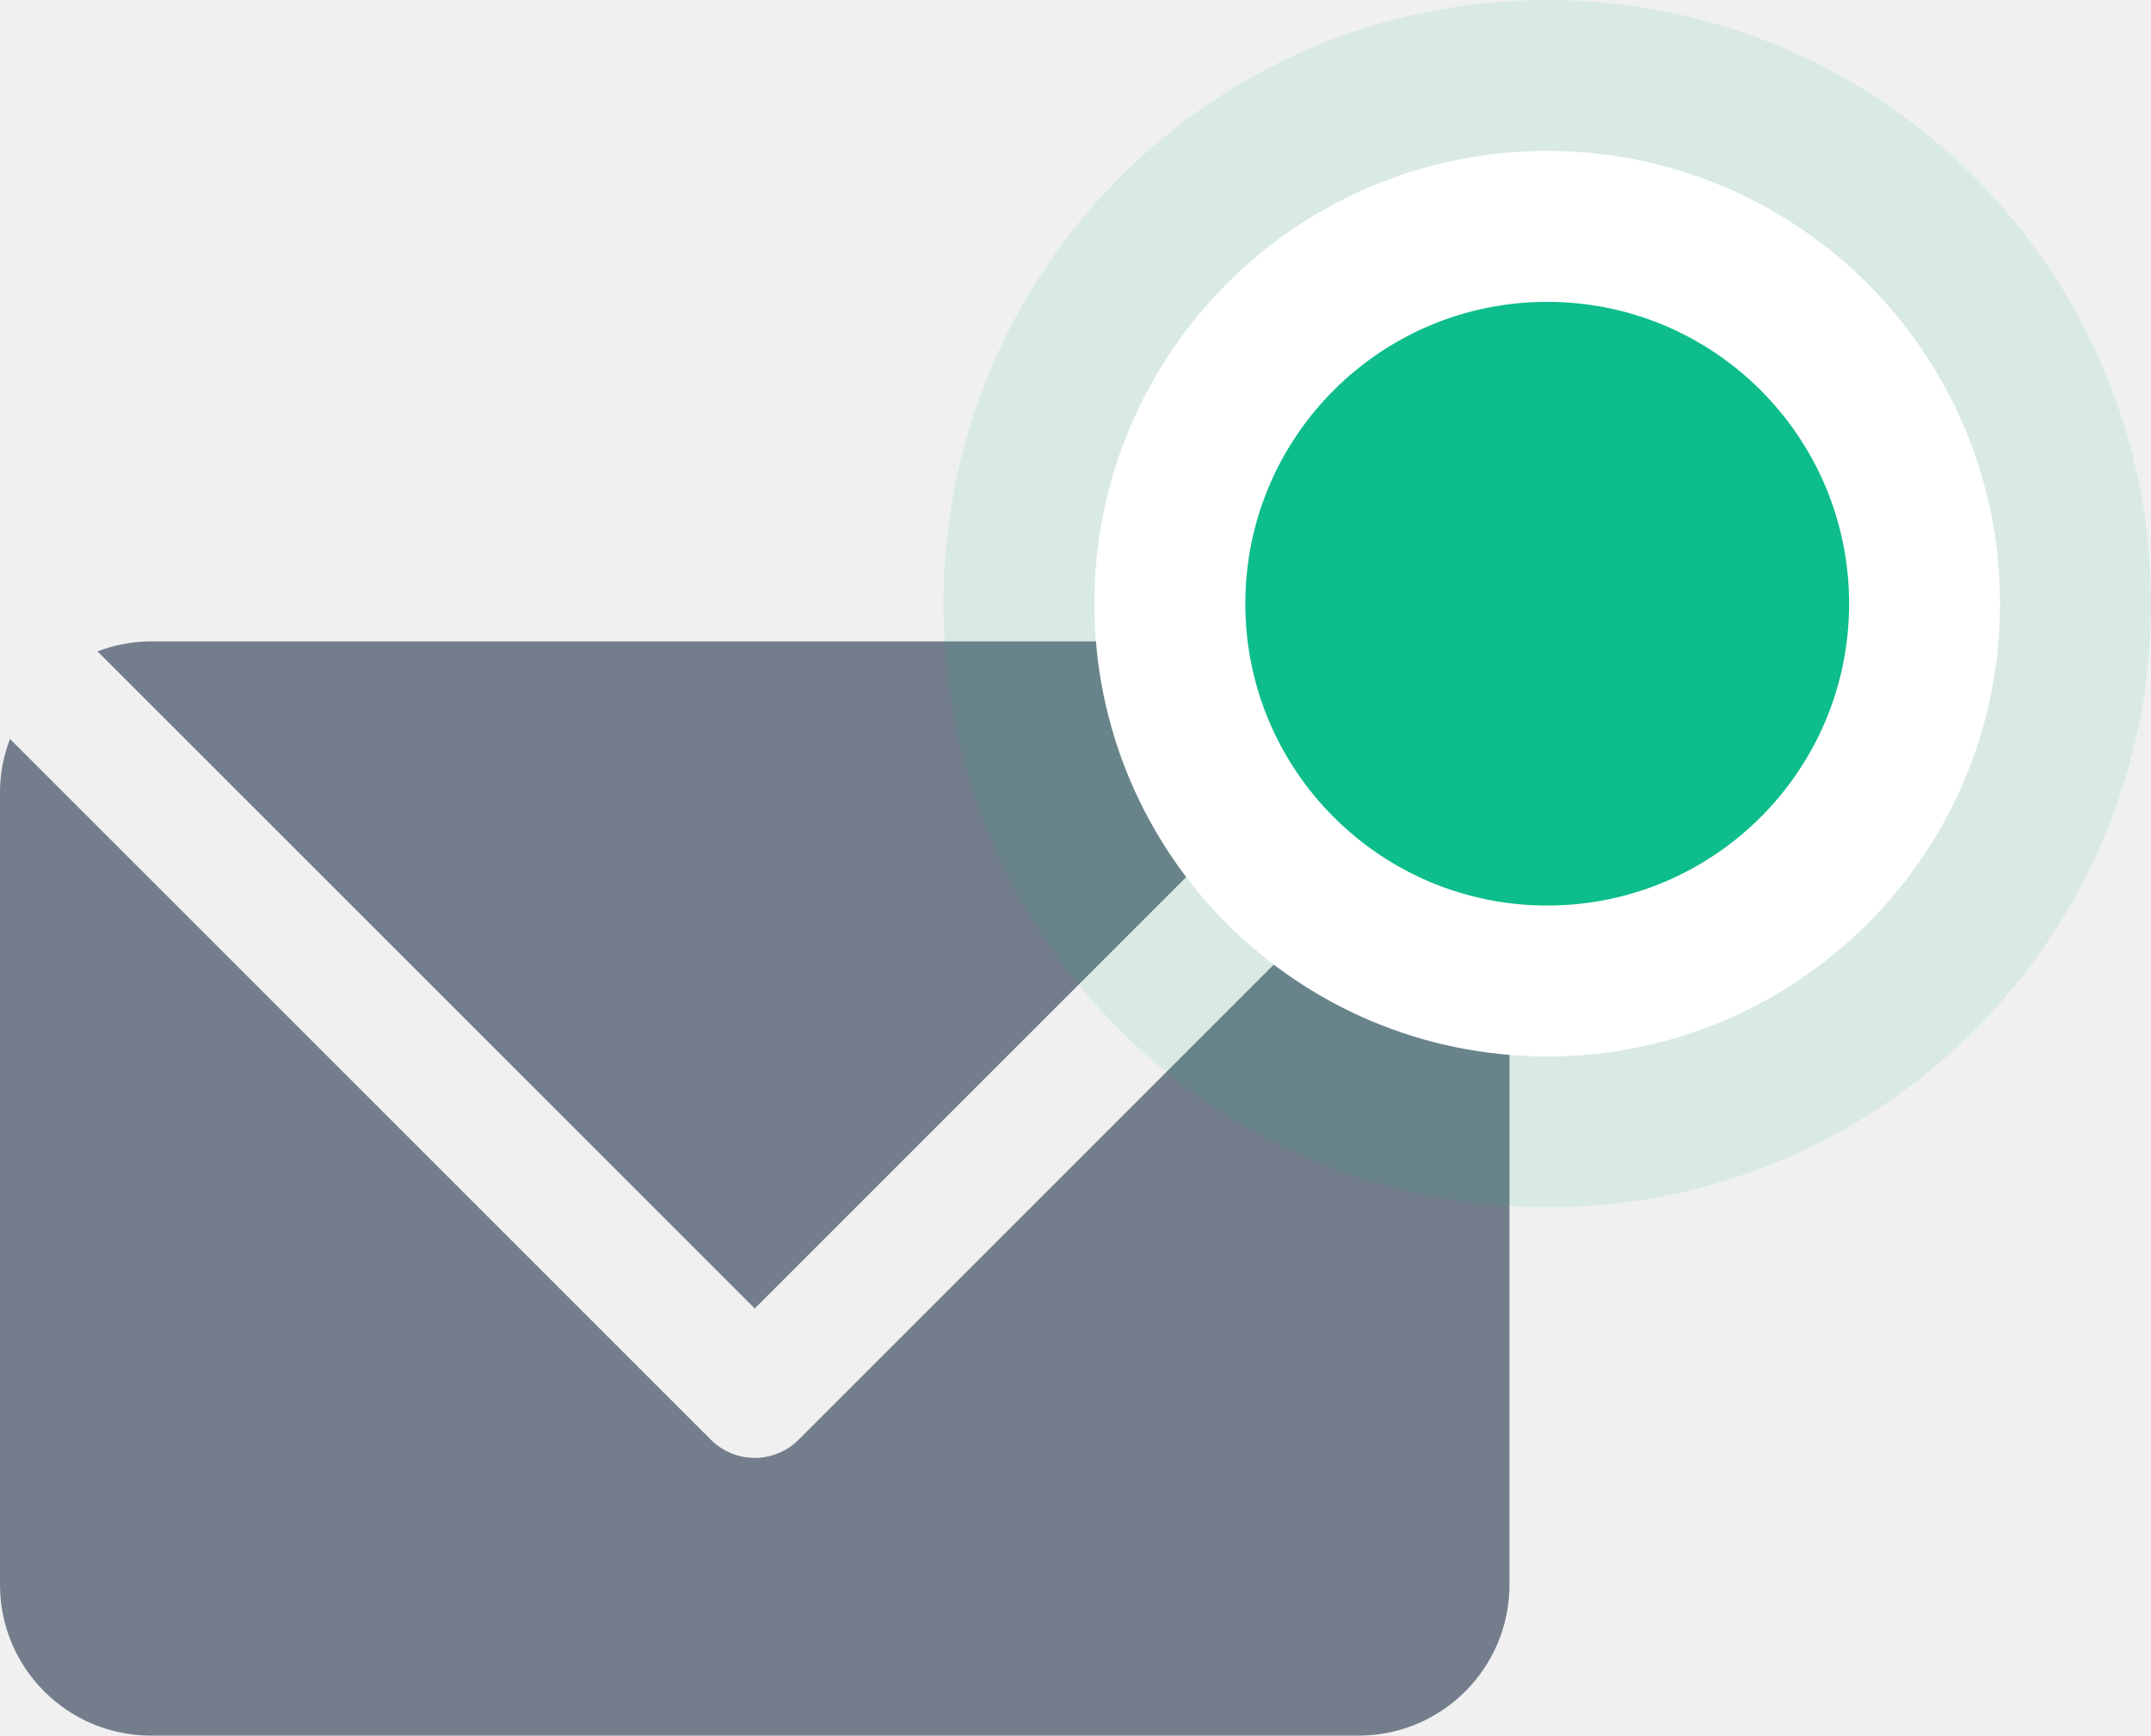
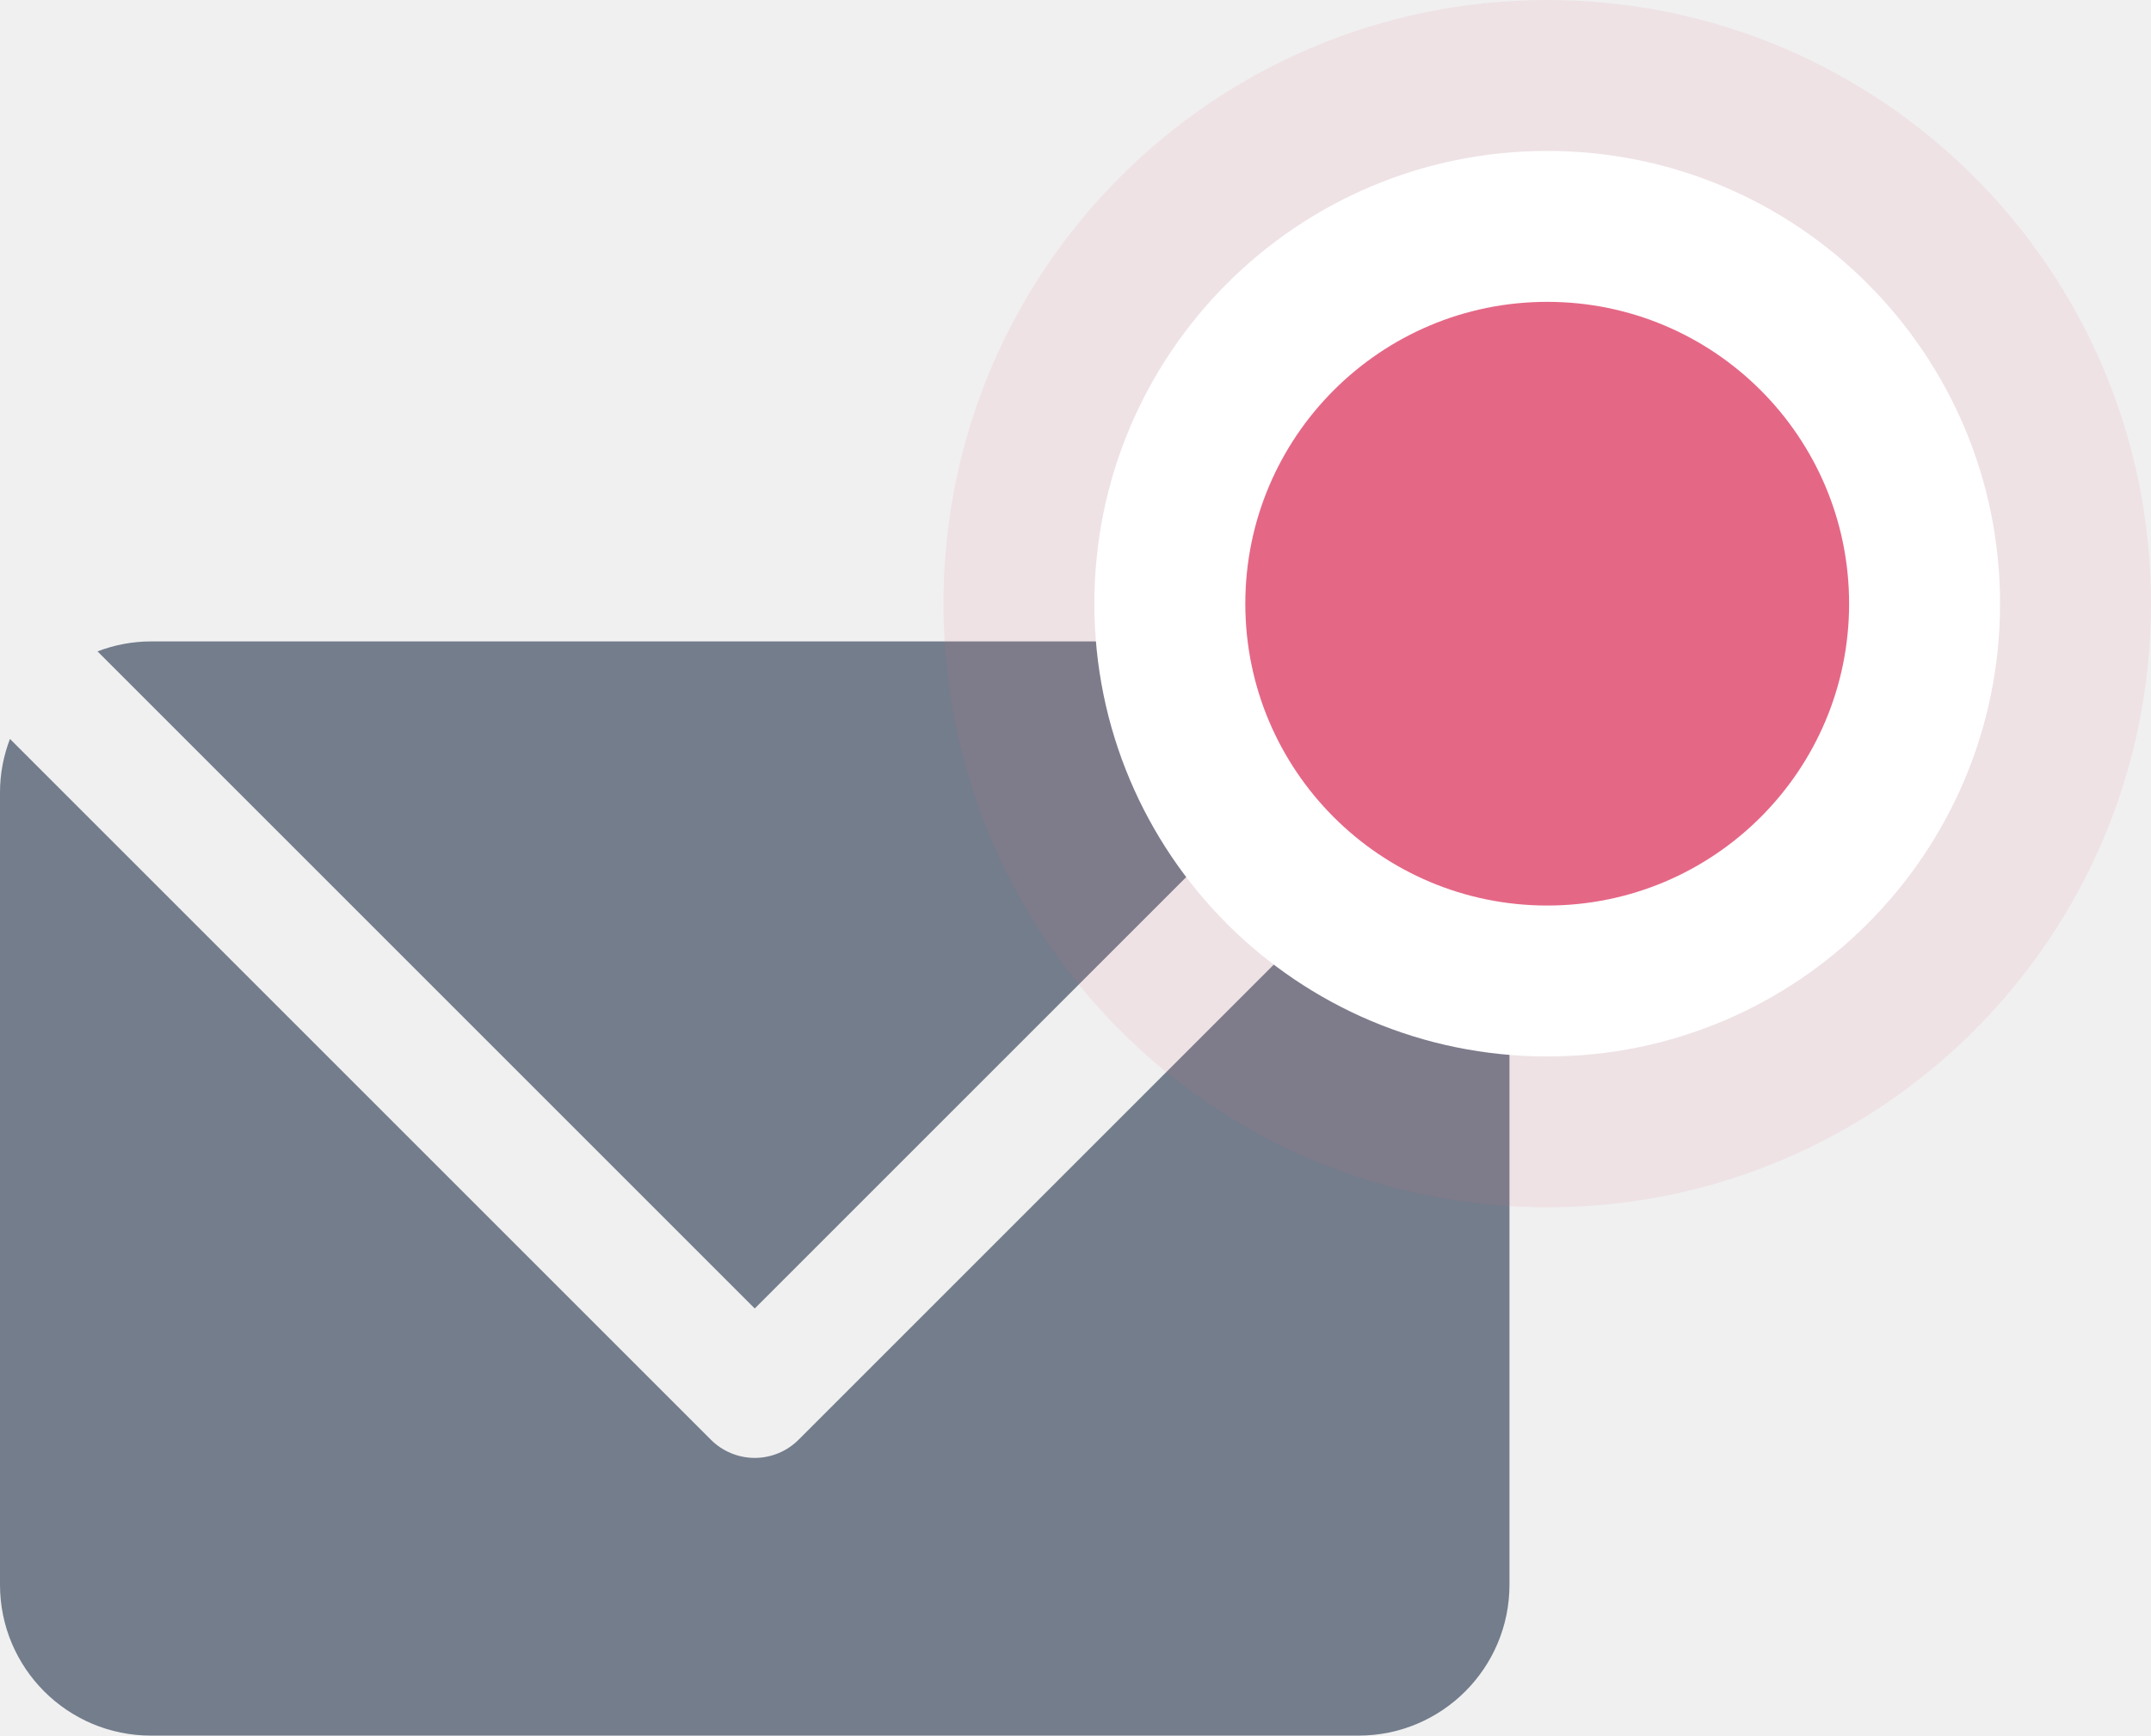
<svg xmlns="http://www.w3.org/2000/svg" viewBox="0 0 57 46" width="57" height="46">
  <path fill="#737d8c" d="M 4,17 C 3.5,17 3.025,17.096 2.584,17.264 L 20,34.68 37.416,17.264 C 36.975,17.096 36.499,17 36,17 Z M 0.264,19.584 C 0.096,20.025 0,20.5 0,21 v 21 c 0,2.209 1.791,4 4,4 h 32 c 2.209,0 4,-1.791 4,-4 V 21 c 0,-0.5 -0.096,-0.975 -0.264,-1.416 L 21.16,38.16 a 1.64,1.64 0 0 1 -0.533,0.355 1.64,1.64 0 0 1 -0.627,0.125 1.64,1.64 0 0 1 -0.627,-0.125 1.64,1.64 0 0 1 -0.533,-0.355 z" />
-   <path fill="#0dbd8b" fill-opacity="0.1" d="m 57,16 a 16,16 0 0 1 -16,16 16,16 0 0 1 -16,-16 16,16 0 0 1 16,-16 16,16 0 0 1 16,16 z" />
+   <path fill="#e56786" fill-opacity="0.1" d="m 57,16 a 16,16 0 0 1 -16,16 16,16 0 0 1 -16,-16 16,16 0 0 1 16,-16 16,16 0 0 1 16,16 z" />
  <path fill="#ffffff" d="m 53,16 a 12,12 0 0 1 -12,12 12,12 0 0 1 -12,-12 12,12 0 0 1 12,-12 12,12 0 0 1 12,12 z" />
-   <path fill="#0dbd8b" d="m 49,16 a 8,8 0 0 1 -8,8 8,8 0 0 1 -8,-8 8,8 0 0 1 8,-8 8,8 0 0 1 8,8 z" />
+   <path fill="#e56786" d="m 49,16 a 8,8 0 0 1 -8,8 8,8 0 0 1 -8,-8 8,8 0 0 1 8,-8 8,8 0 0 1 8,8 z" />
</svg>
